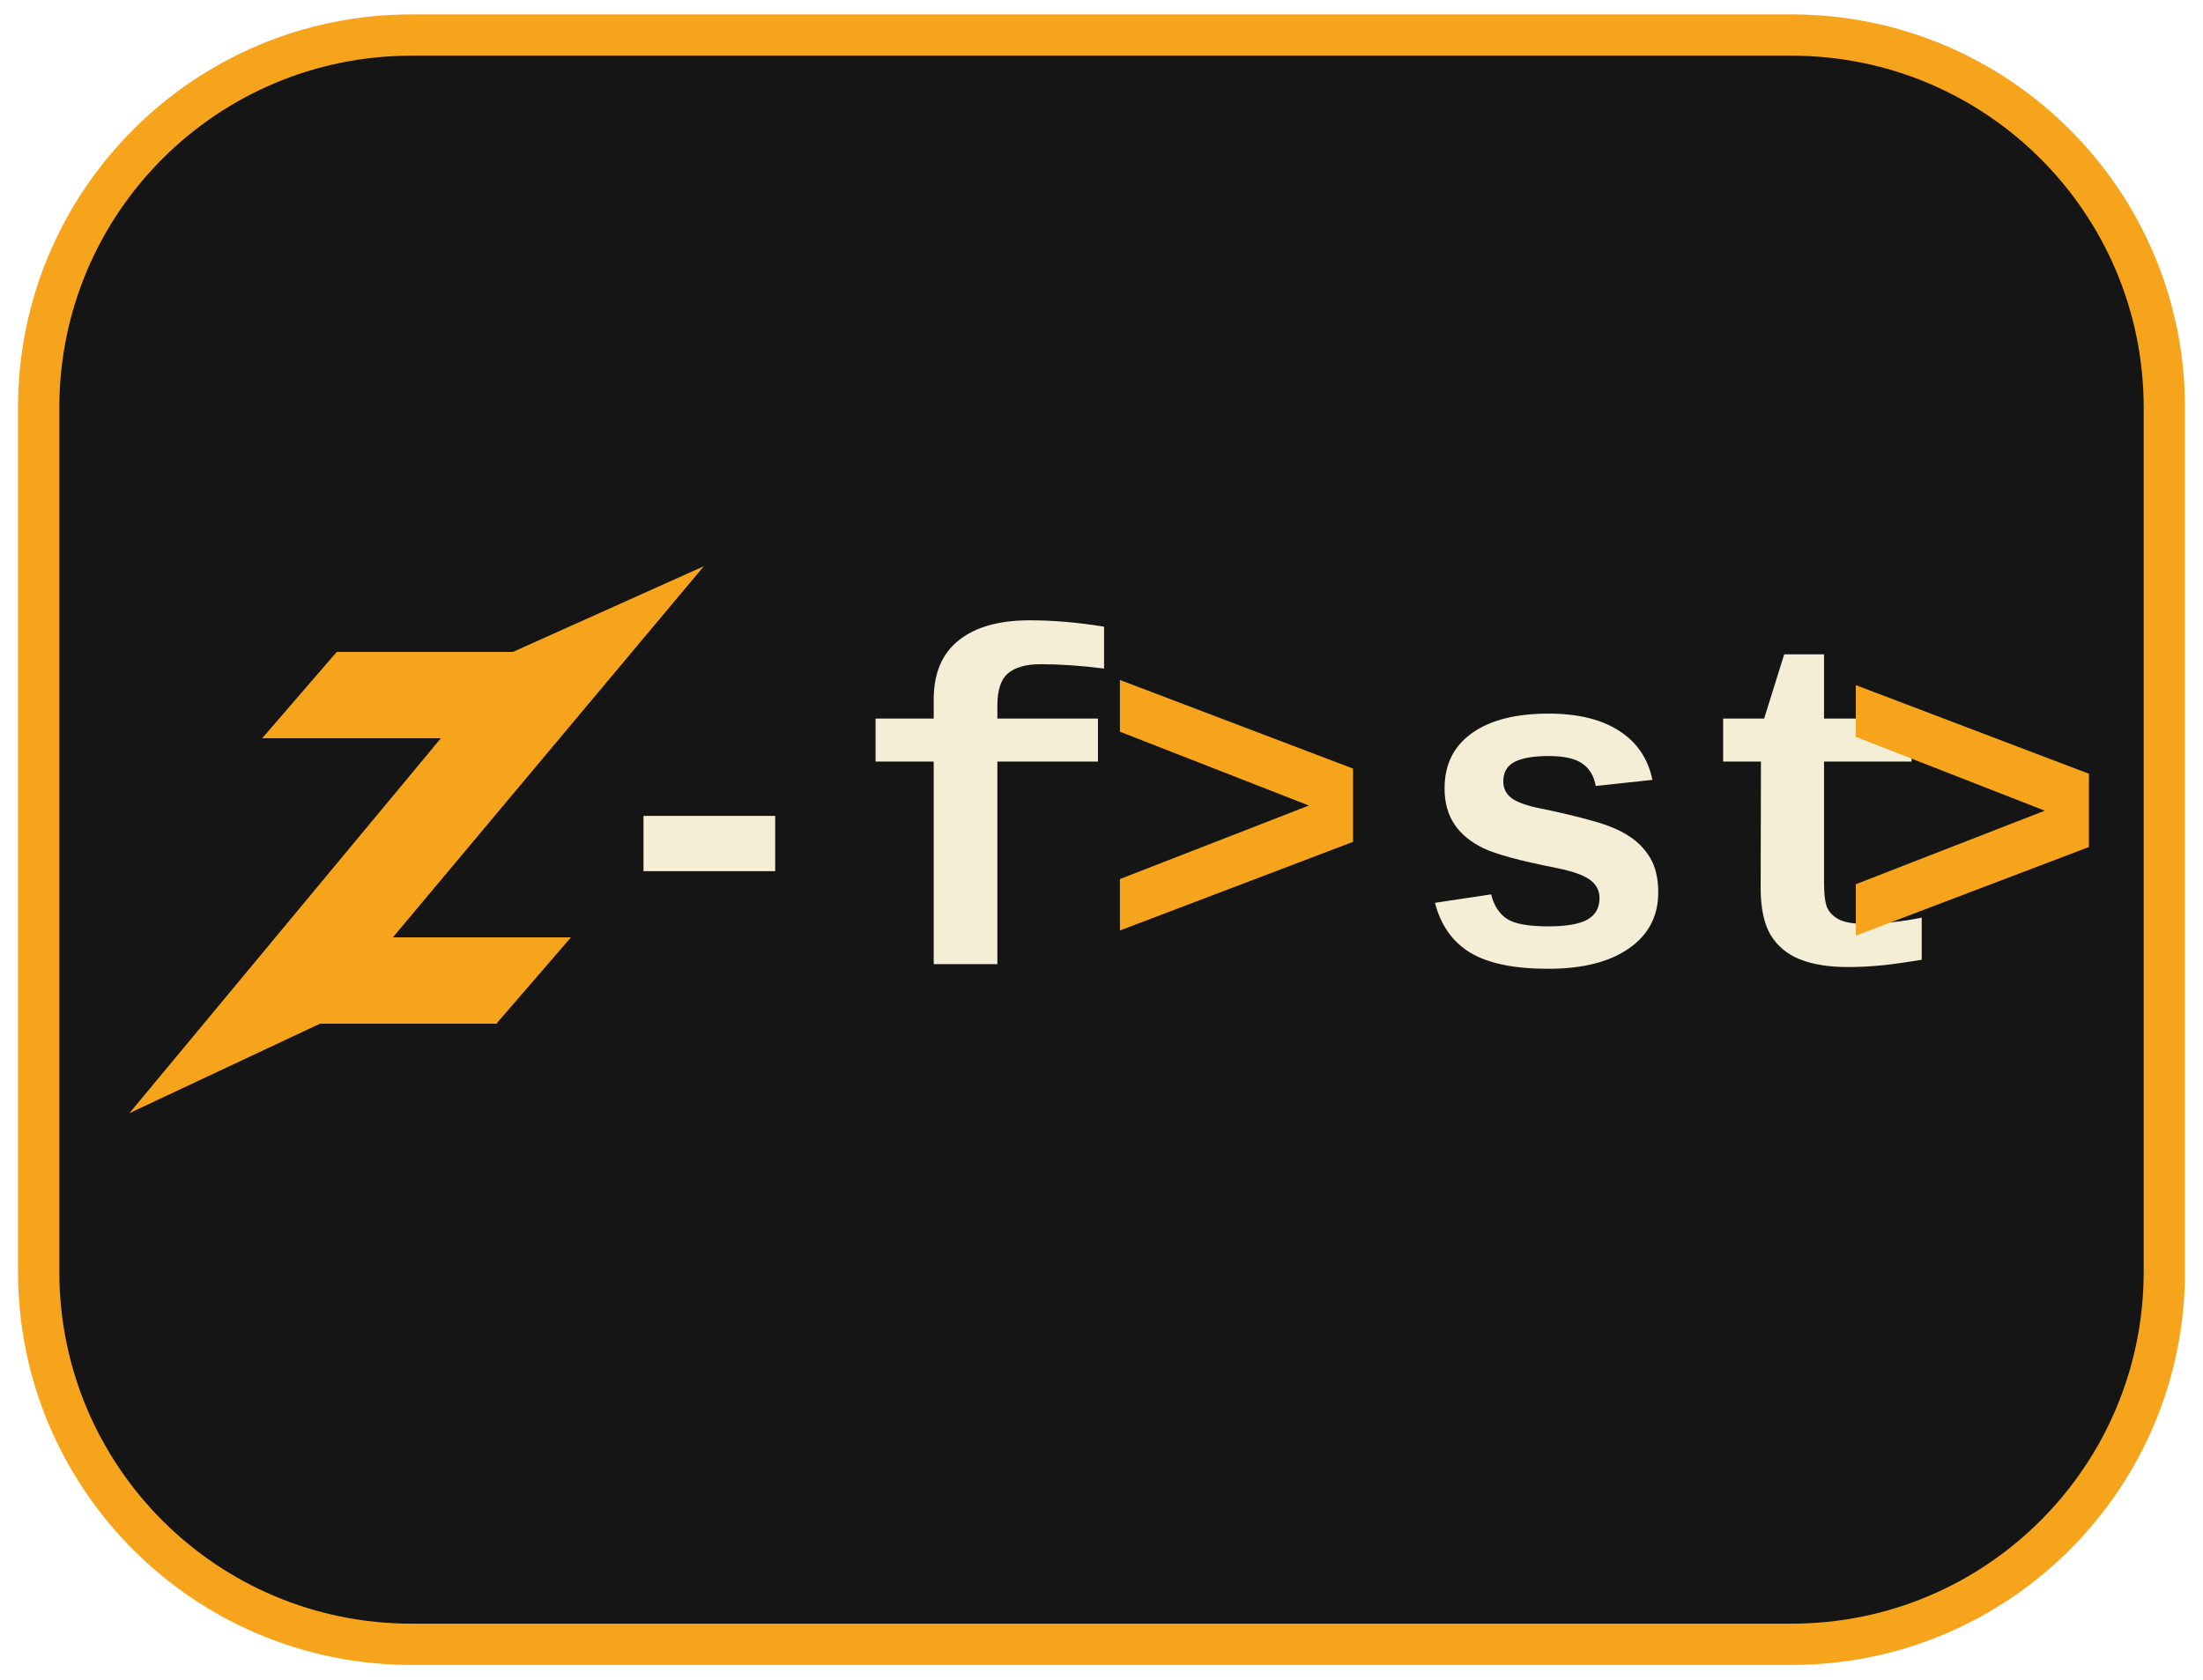
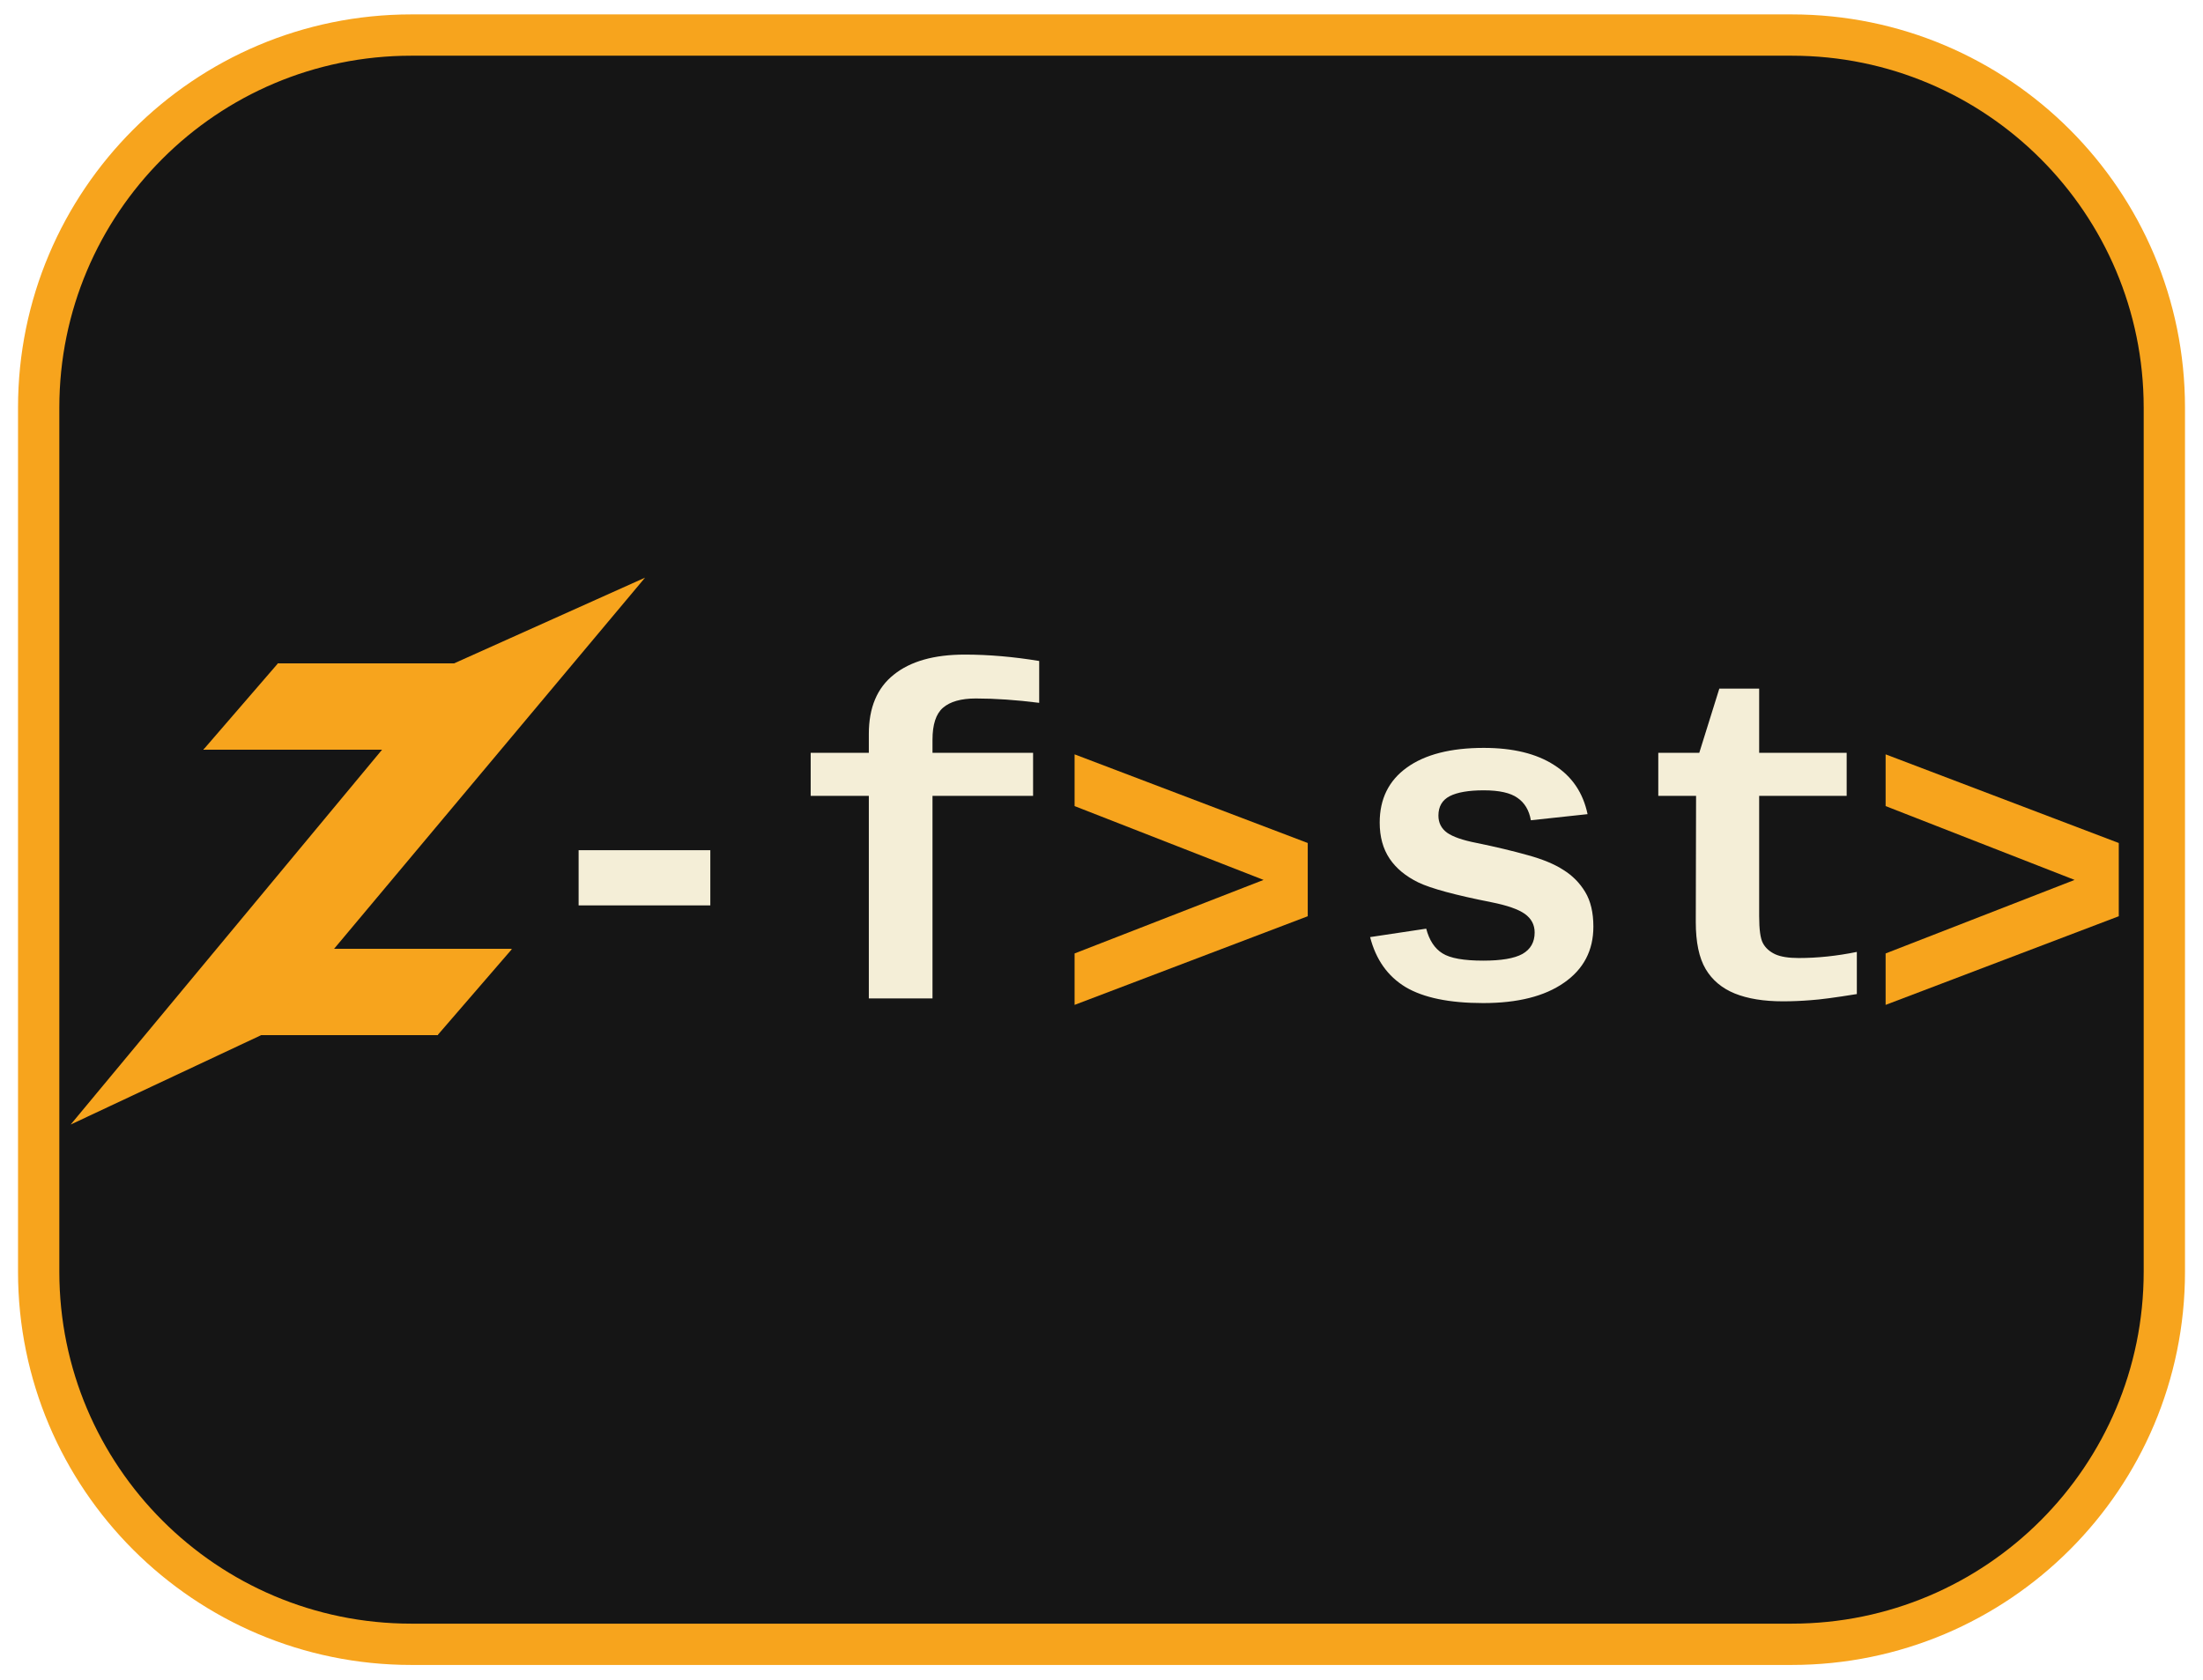
<svg xmlns="http://www.w3.org/2000/svg" viewBox="0 0 160 122" role="img" aria-labelledby="title description" version="1.1" id="svg3" width="160" height="122">
  <defs id="defs3" />
  <g id="g7" transform="translate(0,-0.2624078)">
    <rect x="2.809" y="2.809" width="154.383" height="116.908" rx="27.067" fill="#151515" stroke="#f7a41d" stroke-width="3" id="rect1" />
    <g id="g6" transform="translate(0,-20.02703)">
-       <g id="g5" transform="translate(-0.1185923,-0.5929617)">
+       <g id="g5" transform="translate(-4.387916,0.2371847)">
        <g fill="#f7a41d" id="g12" transform="matrix(0.2837953,0,0,0.2837953,0.6680128,63.12016)">
          <g id="g8" transform="translate(28.18933,-3.88814)">
-             <polygon points="62,36 37,44 56,22 " id="polygon4" />
-             <polygon points="111,44 37,44 56,32 56,22 111,22 " shape-rendering="crispEdges" id="polygon5" />
-             <polygon points="97,117 90,104 116,95 " id="polygon6" />
-             <polygon points="97,117 42,117 42,95 116,95 100,104 " shape-rendering="crispEdges" id="polygon7" />
-             <polygon points="3,140 101,22 150,0 52,117 " id="polygon8" />
+             <polygon points="37,44 56,22 62,36 " id="polygon4" />
+             <polygon points="37,44 56,32 56,22 111,22 111,44 " shape-rendering="crispEdges" id="polygon5" />
+             <polygon points="90,104 116,95 97,117 " id="polygon6" />
+             <polygon points="42,117 42,95 116,95 100,104 97,117 " shape-rendering="crispEdges" id="polygon7" />
+             <polygon points="101,22 150,0 52,117 3,140 " id="polygon8" />
          </g>
        </g>
      </g>
-       <g font-family="ui-monospace, SFMono-Regular, Menlo, Consolas, 'Liberation Mono', monospace" font-size="25px" font-weight="700" id="g3" transform="matrix(1.108201,0,0,1.108201,-13.79424,-7.598686)">
+       <g font-family="ui-monospace, SFMono-Regular, Menlo, Consolas, 'Liberation Mono', monospace" font-size="25px" font-weight="700" id="g3" transform="matrix(1.108201,0,0,1.108201,-18.5058,-5.108247)">
        <g id="g4" transform="matrix(1.219388,0,0,1.219388,-11.16989,-27.41572)">
          <text x="50" y="94.953" fill="#f4eed7" id="text1">-f st</text>
-           <text x="78.323" y="94.677" fill="#f7a41d" id="text2">&gt;</text>
-           <text x="117.876" y="94.953" fill="#f7a41d" id="text3">&gt;</text>
+           <text x="79.376" y="96.834" fill="#f7a41d" id="text2">&gt;</text>
+           <text x="122.966" y="96.834" fill="#f7a41d" id="text3">&gt;</text>
        </g>
      </g>
    </g>
  </g>
</svg>
